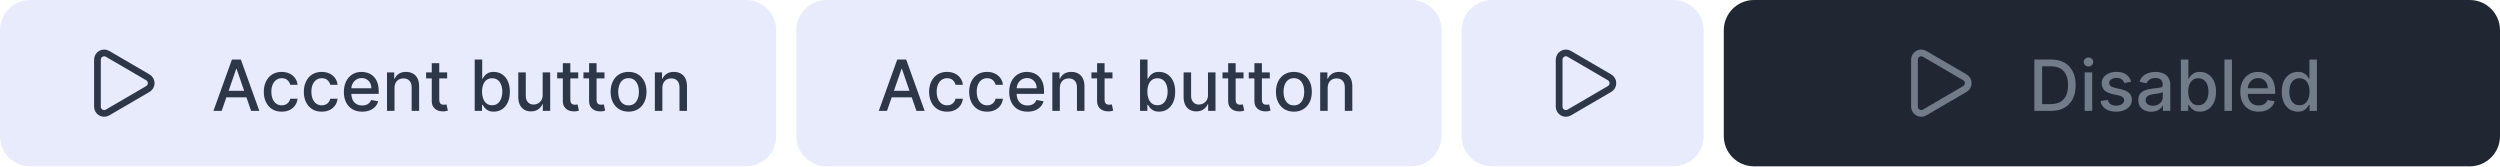
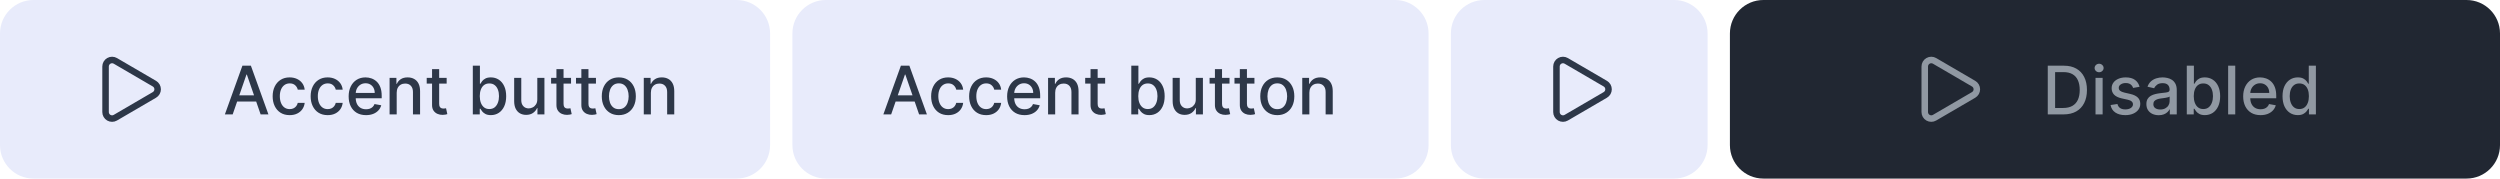
- <svg xmlns="http://www.w3.org/2000/svg" width="496" height="33" viewBox="0 0 496 33" fill="none">
-   <rect width="154" height="33" rx="6" fill="#E8EBFB" />
-   <path d="M19.333 11.833C19.333 11.599 19.395 11.368 19.512 11.165C19.63 10.962 19.799 10.794 20.002 10.677C20.206 10.56 20.436 10.499 20.671 10.499C20.906 10.5 21.136 10.563 21.339 10.681L29.337 15.347C29.538 15.464 29.706 15.632 29.823 15.834C29.939 16.036 30 16.265 30.001 16.499C30.001 16.732 29.94 16.961 29.824 17.164C29.707 17.366 29.54 17.534 29.339 17.652L21.339 22.319C21.136 22.437 20.906 22.5 20.671 22.5C20.436 22.501 20.206 22.44 20.002 22.323C19.799 22.206 19.63 22.038 19.512 21.835C19.395 21.632 19.333 21.401 19.333 21.167V11.833Z" stroke="#2D3748" stroke-width="1.333" stroke-linecap="round" stroke-linejoin="round" />
-   <path d="M43.979 22H42.348L46.012 11.818H47.787L51.451 22H49.82L46.942 13.668H46.862L43.979 22ZM44.252 18.013H49.542V19.305H44.252V18.013ZM55.896 22.154C55.157 22.154 54.52 21.987 53.986 21.652C53.456 21.314 53.048 20.848 52.764 20.255C52.478 19.662 52.336 18.982 52.336 18.217C52.336 17.441 52.482 16.757 52.773 16.163C53.065 15.567 53.476 15.101 54.006 14.766C54.537 14.432 55.161 14.264 55.881 14.264C56.461 14.264 56.978 14.372 57.432 14.587C57.886 14.8 58.252 15.098 58.531 15.482C58.812 15.867 58.98 16.316 59.033 16.829H57.586C57.506 16.472 57.324 16.163 57.039 15.905C56.757 15.646 56.38 15.517 55.906 15.517C55.491 15.517 55.128 15.626 54.817 15.845C54.508 16.061 54.268 16.369 54.096 16.77C53.923 17.168 53.837 17.638 53.837 18.182C53.837 18.739 53.922 19.219 54.091 19.624C54.26 20.028 54.499 20.341 54.807 20.563C55.118 20.785 55.485 20.896 55.906 20.896C56.187 20.896 56.443 20.845 56.671 20.742C56.903 20.636 57.097 20.485 57.253 20.29C57.412 20.094 57.523 19.859 57.586 19.584H59.033C58.98 20.078 58.819 20.518 58.55 20.906C58.282 21.294 57.922 21.599 57.472 21.821C57.024 22.043 56.499 22.154 55.896 22.154ZM63.839 22.154C63.1 22.154 62.464 21.987 61.93 21.652C61.4 21.314 60.992 20.848 60.707 20.255C60.422 19.662 60.279 18.982 60.279 18.217C60.279 17.441 60.425 16.757 60.717 16.163C61.008 15.567 61.419 15.101 61.95 14.766C62.48 14.432 63.105 14.264 63.824 14.264C64.404 14.264 64.921 14.372 65.375 14.587C65.829 14.8 66.195 15.098 66.474 15.482C66.756 15.867 66.923 16.316 66.976 16.829H65.529C65.45 16.472 65.267 16.163 64.982 15.905C64.701 15.646 64.323 15.517 63.849 15.517C63.435 15.517 63.072 15.626 62.76 15.845C62.452 16.061 62.212 16.369 62.039 16.77C61.867 17.168 61.781 17.638 61.781 18.182C61.781 18.739 61.865 19.219 62.034 19.624C62.203 20.028 62.442 20.341 62.75 20.563C63.062 20.785 63.428 20.896 63.849 20.896C64.131 20.896 64.386 20.845 64.615 20.742C64.847 20.636 65.04 20.485 65.196 20.29C65.355 20.094 65.466 19.859 65.529 19.584H66.976C66.923 20.078 66.762 20.518 66.494 20.906C66.225 21.294 65.866 21.599 65.415 21.821C64.968 22.043 64.442 22.154 63.839 22.154ZM71.857 22.154C71.105 22.154 70.457 21.993 69.913 21.672C69.373 21.347 68.955 20.891 68.66 20.305C68.368 19.715 68.223 19.024 68.223 18.232C68.223 17.449 68.368 16.76 68.66 16.163C68.955 15.567 69.366 15.101 69.893 14.766C70.423 14.432 71.043 14.264 71.752 14.264C72.183 14.264 72.601 14.335 73.005 14.478C73.41 14.62 73.773 14.844 74.094 15.149C74.416 15.454 74.669 15.85 74.855 16.337C75.04 16.821 75.133 17.41 75.133 18.102V18.629H69.063V17.516H73.677C73.677 17.125 73.597 16.778 73.438 16.477C73.279 16.172 73.055 15.931 72.767 15.756C72.482 15.58 72.147 15.492 71.762 15.492C71.345 15.492 70.98 15.595 70.669 15.8C70.36 16.003 70.122 16.268 69.953 16.596C69.787 16.921 69.704 17.274 69.704 17.655V18.525C69.704 19.035 69.794 19.47 69.973 19.827C70.155 20.185 70.409 20.459 70.733 20.648C71.058 20.833 71.438 20.926 71.872 20.926C72.153 20.926 72.41 20.886 72.642 20.807C72.874 20.724 73.075 20.601 73.244 20.439C73.413 20.276 73.542 20.076 73.632 19.837L75.039 20.091C74.926 20.505 74.724 20.868 74.432 21.18C74.144 21.488 73.781 21.728 73.343 21.901C72.909 22.07 72.414 22.154 71.857 22.154ZM78.269 17.466V22H76.782V14.364H78.209V15.607H78.304C78.48 15.202 78.755 14.877 79.129 14.632C79.507 14.387 79.983 14.264 80.556 14.264C81.076 14.264 81.532 14.374 81.923 14.592C82.314 14.808 82.618 15.129 82.833 15.557C83.048 15.984 83.156 16.513 83.156 17.143V22H81.67V17.322C81.67 16.768 81.525 16.336 81.237 16.024C80.949 15.709 80.553 15.552 80.049 15.552C79.704 15.552 79.397 15.626 79.129 15.776C78.864 15.925 78.653 16.143 78.498 16.432C78.345 16.717 78.269 17.062 78.269 17.466ZM88.714 14.364V15.557H84.543V14.364H88.714ZM85.662 12.534H87.148V19.758C87.148 20.046 87.191 20.263 87.278 20.409C87.364 20.552 87.475 20.649 87.611 20.702C87.75 20.752 87.901 20.777 88.063 20.777C88.182 20.777 88.287 20.769 88.376 20.752C88.466 20.736 88.535 20.722 88.585 20.712L88.853 21.94C88.767 21.974 88.645 22.007 88.486 22.04C88.326 22.076 88.128 22.096 87.889 22.099C87.498 22.106 87.133 22.037 86.795 21.891C86.457 21.745 86.184 21.519 85.975 21.215C85.766 20.91 85.662 20.527 85.662 20.066V12.534ZM94.183 22V11.818H95.67V15.602H95.759C95.845 15.443 95.969 15.258 96.132 15.05C96.294 14.841 96.52 14.659 96.808 14.503C97.096 14.344 97.478 14.264 97.951 14.264C98.568 14.264 99.118 14.42 99.602 14.732C100.086 15.043 100.465 15.492 100.741 16.079C101.019 16.666 101.158 17.371 101.158 18.197C101.158 19.022 101.021 19.73 100.746 20.32C100.47 20.906 100.093 21.359 99.612 21.677C99.132 21.992 98.583 22.149 97.966 22.149C97.502 22.149 97.123 22.071 96.828 21.916C96.536 21.76 96.308 21.577 96.142 21.369C95.976 21.16 95.849 20.974 95.759 20.812H95.635V22H94.183ZM95.64 18.182C95.64 18.719 95.718 19.189 95.873 19.594C96.029 19.998 96.255 20.315 96.549 20.543C96.844 20.769 97.206 20.881 97.633 20.881C98.078 20.881 98.449 20.764 98.747 20.528C99.045 20.29 99.271 19.967 99.423 19.559C99.579 19.151 99.657 18.692 99.657 18.182C99.657 17.678 99.581 17.226 99.428 16.825C99.279 16.424 99.054 16.107 98.752 15.875C98.454 15.643 98.081 15.527 97.633 15.527C97.203 15.527 96.838 15.638 96.54 15.86C96.245 16.082 96.021 16.392 95.868 16.79C95.716 17.188 95.64 17.651 95.64 18.182ZM107.665 18.833V14.364H109.156V22H107.695V20.678H107.615C107.439 21.085 107.158 21.425 106.77 21.697C106.385 21.965 105.906 22.099 105.333 22.099C104.843 22.099 104.408 21.992 104.031 21.776C103.656 21.558 103.361 21.234 103.146 20.807C102.933 20.379 102.827 19.851 102.827 19.221V14.364H104.314V19.042C104.314 19.562 104.458 19.977 104.746 20.285C105.035 20.593 105.409 20.747 105.87 20.747C106.148 20.747 106.425 20.678 106.7 20.538C106.979 20.399 107.209 20.189 107.391 19.907C107.577 19.625 107.668 19.267 107.665 18.833ZM114.718 14.364V15.557H110.547V14.364H114.718ZM111.666 12.534H113.152V19.758C113.152 20.046 113.195 20.263 113.281 20.409C113.368 20.552 113.479 20.649 113.615 20.702C113.754 20.752 113.905 20.777 114.067 20.777C114.186 20.777 114.291 20.769 114.38 20.752C114.47 20.736 114.539 20.722 114.589 20.712L114.857 21.94C114.771 21.974 114.649 22.007 114.49 22.04C114.33 22.076 114.132 22.096 113.893 22.099C113.502 22.106 113.137 22.037 112.799 21.891C112.461 21.745 112.188 21.519 111.979 21.215C111.77 20.91 111.666 20.527 111.666 20.066V12.534ZM119.927 14.364V15.557H115.756V14.364H119.927ZM116.875 12.534H118.361V19.758C118.361 20.046 118.404 20.263 118.49 20.409C118.577 20.552 118.688 20.649 118.824 20.702C118.963 20.752 119.114 20.777 119.276 20.777C119.395 20.777 119.5 20.769 119.589 20.752C119.679 20.736 119.748 20.722 119.798 20.712L120.066 21.94C119.98 21.974 119.858 22.007 119.699 22.04C119.539 22.076 119.341 22.096 119.102 22.099C118.711 22.106 118.346 22.037 118.008 21.891C117.67 21.745 117.397 21.519 117.188 21.215C116.979 20.91 116.875 20.527 116.875 20.066V12.534ZM124.706 22.154C123.99 22.154 123.365 21.99 122.832 21.662C122.298 21.334 121.884 20.875 121.589 20.285C121.294 19.695 121.146 19.005 121.146 18.217C121.146 17.424 121.294 16.732 121.589 16.139C121.884 15.545 122.298 15.085 122.832 14.756C123.365 14.428 123.99 14.264 124.706 14.264C125.422 14.264 126.047 14.428 126.58 14.756C127.114 15.085 127.528 15.545 127.823 16.139C128.118 16.732 128.266 17.424 128.266 18.217C128.266 19.005 128.118 19.695 127.823 20.285C127.528 20.875 127.114 21.334 126.58 21.662C126.047 21.99 125.422 22.154 124.706 22.154ZM124.711 20.906C125.175 20.906 125.56 20.784 125.865 20.538C126.169 20.293 126.395 19.967 126.541 19.559C126.69 19.151 126.764 18.702 126.764 18.212C126.764 17.724 126.69 17.277 126.541 16.869C126.395 16.458 126.169 16.129 125.865 15.88C125.56 15.631 125.175 15.507 124.711 15.507C124.244 15.507 123.856 15.631 123.548 15.88C123.243 16.129 123.016 16.458 122.867 16.869C122.721 17.277 122.648 17.724 122.648 18.212C122.648 18.702 122.721 19.151 122.867 19.559C123.016 19.967 123.243 20.293 123.548 20.538C123.856 20.784 124.244 20.906 124.711 20.906ZM131.412 17.466V22H129.925V14.364H131.352V15.607H131.446C131.622 15.202 131.897 14.877 132.272 14.632C132.65 14.387 133.125 14.264 133.699 14.264C134.219 14.264 134.675 14.374 135.066 14.592C135.457 14.808 135.76 15.129 135.975 15.557C136.191 15.984 136.299 16.513 136.299 17.143V22H134.812V17.322C134.812 16.768 134.668 16.336 134.38 16.024C134.091 15.709 133.695 15.552 133.191 15.552C132.847 15.552 132.54 15.626 132.272 15.776C132.007 15.925 131.796 16.143 131.64 16.432C131.488 16.717 131.412 17.062 131.412 17.466Z" fill="#2D3748" />
-   <rect x="158" width="128" height="33" rx="6" fill="#E8EBFB" />
-   <path d="M175.979 22H174.348L178.012 11.818H179.787L183.451 22H181.82L178.942 13.668H178.862L175.979 22ZM176.252 18.013H181.542V19.305H176.252V18.013ZM187.896 22.154C187.156 22.154 186.52 21.987 185.987 21.652C185.456 21.314 185.049 20.848 184.763 20.255C184.478 19.662 184.336 18.982 184.336 18.217C184.336 17.441 184.482 16.757 184.773 16.163C185.065 15.567 185.476 15.101 186.006 14.766C186.537 14.432 187.161 14.264 187.881 14.264C188.461 14.264 188.978 14.372 189.432 14.587C189.886 14.8 190.252 15.098 190.531 15.482C190.812 15.867 190.98 16.316 191.033 16.829H189.586C189.506 16.472 189.324 16.163 189.039 15.905C188.757 15.646 188.379 15.517 187.906 15.517C187.491 15.517 187.128 15.626 186.817 15.845C186.509 16.061 186.268 16.369 186.096 16.77C185.924 17.168 185.837 17.638 185.837 18.182C185.837 18.739 185.922 19.219 186.091 19.624C186.26 20.028 186.499 20.341 186.807 20.563C187.118 20.785 187.485 20.896 187.906 20.896C188.187 20.896 188.442 20.845 188.671 20.742C188.903 20.636 189.097 20.485 189.253 20.29C189.412 20.094 189.523 19.859 189.586 19.584H191.033C190.98 20.078 190.819 20.518 190.55 20.906C190.282 21.294 189.922 21.599 189.472 21.821C189.024 22.043 188.499 22.154 187.896 22.154ZM195.839 22.154C195.1 22.154 194.463 21.987 193.93 21.652C193.4 21.314 192.992 20.848 192.707 20.255C192.422 19.662 192.279 18.982 192.279 18.217C192.279 17.441 192.425 16.757 192.717 16.163C193.008 15.567 193.419 15.101 193.95 14.766C194.48 14.432 195.105 14.264 195.824 14.264C196.404 14.264 196.921 14.372 197.375 14.587C197.829 14.8 198.195 15.098 198.474 15.482C198.756 15.867 198.923 16.316 198.976 16.829H197.529C197.45 16.472 197.267 16.163 196.982 15.905C196.701 15.646 196.323 15.517 195.849 15.517C195.435 15.517 195.072 15.626 194.76 15.845C194.452 16.061 194.212 16.369 194.039 16.77C193.867 17.168 193.781 17.638 193.781 18.182C193.781 18.739 193.865 19.219 194.034 19.624C194.203 20.028 194.442 20.341 194.75 20.563C195.062 20.785 195.428 20.896 195.849 20.896C196.131 20.896 196.386 20.845 196.615 20.742C196.847 20.636 197.04 20.485 197.196 20.29C197.355 20.094 197.466 19.859 197.529 19.584H198.976C198.923 20.078 198.762 20.518 198.494 20.906C198.225 21.294 197.866 21.599 197.415 21.821C196.968 22.043 196.442 22.154 195.839 22.154ZM203.857 22.154C203.105 22.154 202.457 21.993 201.913 21.672C201.373 21.347 200.955 20.891 200.66 20.305C200.368 19.715 200.223 19.024 200.223 18.232C200.223 17.449 200.368 16.76 200.66 16.163C200.955 15.567 201.366 15.101 201.893 14.766C202.423 14.432 203.043 14.264 203.752 14.264C204.183 14.264 204.601 14.335 205.005 14.478C205.41 14.62 205.773 14.844 206.094 15.149C206.416 15.454 206.669 15.85 206.855 16.337C207.04 16.821 207.133 17.41 207.133 18.102V18.629H201.063V17.516H205.676C205.676 17.125 205.597 16.778 205.438 16.477C205.279 16.172 205.055 15.931 204.767 15.756C204.482 15.58 204.147 15.492 203.762 15.492C203.345 15.492 202.98 15.595 202.669 15.8C202.36 16.003 202.122 16.268 201.953 16.596C201.787 16.921 201.704 17.274 201.704 17.655V18.525C201.704 19.035 201.794 19.47 201.973 19.827C202.155 20.185 202.408 20.459 202.733 20.648C203.058 20.833 203.438 20.926 203.872 20.926C204.154 20.926 204.41 20.886 204.642 20.807C204.874 20.724 205.075 20.601 205.244 20.439C205.413 20.276 205.542 20.076 205.632 19.837L207.039 20.091C206.926 20.505 206.724 20.868 206.432 21.18C206.144 21.488 205.781 21.728 205.343 21.901C204.909 22.07 204.414 22.154 203.857 22.154ZM210.269 17.466V22H208.782V14.364H210.209V15.607H210.304C210.479 15.202 210.755 14.877 211.129 14.632C211.507 14.387 211.983 14.264 212.556 14.264C213.076 14.264 213.532 14.374 213.923 14.592C214.314 14.808 214.617 15.129 214.833 15.557C215.048 15.984 215.156 16.513 215.156 17.143V22H213.67V17.322C213.67 16.768 213.525 16.336 213.237 16.024C212.949 15.709 212.553 15.552 212.049 15.552C211.704 15.552 211.398 15.626 211.129 15.776C210.864 15.925 210.653 16.143 210.498 16.432C210.345 16.717 210.269 17.062 210.269 17.466ZM220.714 14.364V15.557H216.543V14.364H220.714ZM217.662 12.534H219.148V19.758C219.148 20.046 219.191 20.263 219.278 20.409C219.364 20.552 219.475 20.649 219.611 20.702C219.75 20.752 219.901 20.777 220.063 20.777C220.182 20.777 220.287 20.769 220.376 20.752C220.466 20.736 220.535 20.722 220.585 20.712L220.854 21.94C220.767 21.974 220.645 22.007 220.486 22.04C220.327 22.076 220.128 22.096 219.889 22.099C219.498 22.106 219.133 22.037 218.795 21.891C218.457 21.745 218.184 21.519 217.975 21.215C217.766 20.91 217.662 20.527 217.662 20.066V12.534ZM226.183 22V11.818H227.67V15.602H227.759C227.845 15.443 227.97 15.258 228.132 15.05C228.294 14.841 228.52 14.659 228.808 14.503C229.096 14.344 229.478 14.264 229.952 14.264C230.568 14.264 231.118 14.42 231.602 14.732C232.086 15.043 232.465 15.492 232.741 16.079C233.019 16.666 233.158 17.371 233.158 18.197C233.158 19.022 233.021 19.73 232.746 20.32C232.47 20.906 232.093 21.359 231.612 21.677C231.131 21.992 230.583 22.149 229.966 22.149C229.502 22.149 229.123 22.071 228.828 21.916C228.536 21.76 228.308 21.577 228.142 21.369C227.976 21.16 227.849 20.974 227.759 20.812H227.635V22H226.183ZM227.64 18.182C227.64 18.719 227.718 19.189 227.873 19.594C228.029 19.998 228.255 20.315 228.55 20.543C228.845 20.769 229.206 20.881 229.633 20.881C230.077 20.881 230.449 20.764 230.747 20.528C231.045 20.29 231.271 19.967 231.423 19.559C231.579 19.151 231.657 18.692 231.657 18.182C231.657 17.678 231.581 17.226 231.428 16.825C231.279 16.424 231.054 16.107 230.752 15.875C230.454 15.643 230.081 15.527 229.633 15.527C229.202 15.527 228.838 15.638 228.54 15.86C228.245 16.082 228.021 16.392 227.868 16.79C227.716 17.188 227.64 17.651 227.64 18.182ZM239.665 18.833V14.364H241.156V22H239.695V20.678H239.615C239.439 21.085 239.158 21.425 238.77 21.697C238.385 21.965 237.906 22.099 237.333 22.099C236.843 22.099 236.408 21.992 236.031 21.776C235.656 21.558 235.361 21.234 235.146 20.807C234.933 20.379 234.827 19.851 234.827 19.221V14.364H236.314V19.042C236.314 19.562 236.458 19.977 236.746 20.285C237.035 20.593 237.409 20.747 237.87 20.747C238.148 20.747 238.425 20.678 238.7 20.538C238.979 20.399 239.209 20.189 239.391 19.907C239.577 19.625 239.668 19.267 239.665 18.833ZM246.718 14.364V15.557H242.547V14.364H246.718ZM243.666 12.534H245.152V19.758C245.152 20.046 245.195 20.263 245.281 20.409C245.368 20.552 245.479 20.649 245.615 20.702C245.754 20.752 245.905 20.777 246.067 20.777C246.186 20.777 246.291 20.769 246.38 20.752C246.47 20.736 246.539 20.722 246.589 20.712L246.857 21.94C246.771 21.974 246.649 22.007 246.49 22.04C246.33 22.076 246.132 22.096 245.893 22.099C245.502 22.106 245.137 22.037 244.799 21.891C244.461 21.745 244.188 21.519 243.979 21.215C243.77 20.91 243.666 20.527 243.666 20.066V12.534ZM251.927 14.364V15.557H247.756V14.364H251.927ZM248.875 12.534H250.361V19.758C250.361 20.046 250.404 20.263 250.49 20.409C250.577 20.552 250.688 20.649 250.824 20.702C250.963 20.752 251.114 20.777 251.276 20.777C251.395 20.777 251.5 20.769 251.589 20.752C251.679 20.736 251.748 20.722 251.798 20.712L252.066 21.94C251.98 21.974 251.858 22.007 251.699 22.04C251.539 22.076 251.341 22.096 251.102 22.099C250.711 22.106 250.346 22.037 250.008 21.891C249.67 21.745 249.397 21.519 249.188 21.215C248.979 20.91 248.875 20.527 248.875 20.066V12.534ZM256.706 22.154C255.99 22.154 255.365 21.99 254.832 21.662C254.298 21.334 253.884 20.875 253.589 20.285C253.294 19.695 253.146 19.005 253.146 18.217C253.146 17.424 253.294 16.732 253.589 16.139C253.884 15.545 254.298 15.085 254.832 14.756C255.365 14.428 255.99 14.264 256.706 14.264C257.422 14.264 258.047 14.428 258.58 14.756C259.114 15.085 259.528 15.545 259.823 16.139C260.118 16.732 260.266 17.424 260.266 18.217C260.266 19.005 260.118 19.695 259.823 20.285C259.528 20.875 259.114 21.334 258.58 21.662C258.047 21.99 257.422 22.154 256.706 22.154ZM256.711 20.906C257.175 20.906 257.56 20.784 257.865 20.538C258.169 20.293 258.395 19.967 258.541 19.559C258.69 19.151 258.764 18.702 258.764 18.212C258.764 17.724 258.69 17.277 258.541 16.869C258.395 16.458 258.169 16.129 257.865 15.88C257.56 15.631 257.175 15.507 256.711 15.507C256.244 15.507 255.856 15.631 255.548 15.88C255.243 16.129 255.016 16.458 254.867 16.869C254.721 17.277 254.648 17.724 254.648 18.212C254.648 18.702 254.721 19.151 254.867 19.559C255.016 19.967 255.243 20.293 255.548 20.538C255.856 20.784 256.244 20.906 256.711 20.906ZM263.412 17.466V22H261.925V14.364H263.352V15.607H263.446C263.622 15.202 263.897 14.877 264.272 14.632C264.65 14.387 265.125 14.264 265.699 14.264C266.219 14.264 266.675 14.374 267.066 14.592C267.457 14.808 267.76 15.129 267.975 15.557C268.191 15.984 268.299 16.513 268.299 17.143V22H266.812V17.322C266.812 16.768 266.668 16.336 266.38 16.024C266.091 15.709 265.695 15.552 265.191 15.552C264.847 15.552 264.54 15.626 264.272 15.776C264.007 15.925 263.796 16.143 263.64 16.432C263.488 16.717 263.412 17.062 263.412 17.466Z" fill="#2D3748" />
-   <rect x="290" width="48" height="33" rx="6" fill="#E8EBFB" />
-   <path d="M309.333 11.833C309.333 11.599 309.395 11.368 309.513 11.165C309.63 10.962 309.799 10.794 310.003 10.677C310.206 10.56 310.437 10.499 310.671 10.499C310.906 10.5 311.136 10.563 311.339 10.681L319.337 15.347C319.539 15.464 319.706 15.632 319.823 15.834C319.939 16.036 320.001 16.265 320.001 16.499C320.001 16.732 319.94 16.961 319.824 17.164C319.708 17.366 319.54 17.534 319.339 17.652L311.339 22.319C311.136 22.437 310.906 22.5 310.671 22.5C310.437 22.501 310.206 22.44 310.003 22.323C309.799 22.206 309.63 22.038 309.513 21.835C309.395 21.632 309.333 21.401 309.333 21.167V11.833Z" stroke="#2D3748" stroke-width="1.333" stroke-linecap="round" stroke-linejoin="round" />
-   <rect x="342" width="154" height="33" rx="6" fill="#212732" />
-   <path d="M379.833 11.833C379.833 11.599 379.895 11.368 380.013 11.165C380.13 10.962 380.299 10.794 380.503 10.677C380.706 10.56 380.937 10.499 381.171 10.499C381.406 10.5 381.636 10.563 381.839 10.681L389.837 15.347C390.039 15.464 390.206 15.632 390.323 15.834C390.439 16.036 390.501 16.265 390.501 16.499C390.501 16.732 390.44 16.961 390.324 17.164C390.208 17.366 390.04 17.534 389.839 17.652L381.839 22.319C381.636 22.437 381.406 22.5 381.171 22.5C380.937 22.501 380.706 22.44 380.503 22.323C380.299 22.206 380.13 22.038 380.013 21.835C379.895 21.632 379.833 21.401 379.833 21.167V11.833Z" stroke="#727C88" stroke-width="1.333" stroke-linecap="round" stroke-linejoin="round" />
-   <path d="M406.915 22H403.619V11.818H407.019C408.017 11.818 408.874 12.022 409.589 12.43C410.305 12.834 410.854 13.416 411.235 14.175C411.62 14.93 411.812 15.837 411.812 16.894C411.812 17.955 411.618 18.866 411.23 19.629C410.846 20.391 410.289 20.977 409.56 21.389C408.83 21.796 407.949 22 406.915 22ZM405.155 20.658H406.83C407.606 20.658 408.25 20.512 408.764 20.22C409.278 19.925 409.662 19.499 409.918 18.942C410.173 18.382 410.3 17.7 410.3 16.894C410.3 16.095 410.173 15.418 409.918 14.861C409.666 14.304 409.29 13.881 408.789 13.593C408.289 13.305 407.667 13.161 406.925 13.161H405.155V20.658ZM413.603 22V14.364H415.089V22H413.603ZM414.354 13.185C414.095 13.185 413.873 13.099 413.687 12.927C413.505 12.751 413.414 12.542 413.414 12.3C413.414 12.055 413.505 11.846 413.687 11.674C413.873 11.498 414.095 11.411 414.354 11.411C414.612 11.411 414.832 11.498 415.015 11.674C415.2 11.846 415.293 12.055 415.293 12.3C415.293 12.542 415.2 12.751 415.015 12.927C414.832 13.099 414.612 13.185 414.354 13.185ZM422.811 16.228L421.464 16.467C421.408 16.294 421.318 16.13 421.196 15.974C421.076 15.819 420.914 15.691 420.708 15.592C420.503 15.492 420.246 15.443 419.938 15.443C419.517 15.443 419.166 15.537 418.884 15.726C418.602 15.912 418.461 16.152 418.461 16.447C418.461 16.702 418.556 16.907 418.745 17.063C418.934 17.219 419.239 17.347 419.659 17.446L420.873 17.724C421.575 17.887 422.099 18.137 422.444 18.475C422.788 18.813 422.961 19.252 422.961 19.793C422.961 20.25 422.828 20.658 422.563 21.016C422.301 21.37 421.935 21.649 421.464 21.851C420.997 22.053 420.455 22.154 419.838 22.154C418.983 22.154 418.286 21.972 417.745 21.607C417.205 21.239 416.874 20.717 416.751 20.041L418.188 19.822C418.277 20.197 418.461 20.48 418.74 20.673C419.018 20.861 419.381 20.956 419.828 20.956C420.316 20.956 420.705 20.855 420.997 20.653C421.288 20.447 421.434 20.197 421.434 19.902C421.434 19.663 421.345 19.463 421.166 19.3C420.99 19.138 420.72 19.015 420.355 18.933L419.063 18.649C418.35 18.487 417.823 18.228 417.482 17.874C417.144 17.519 416.975 17.07 416.975 16.526C416.975 16.076 417.101 15.681 417.353 15.343C417.605 15.005 417.953 14.742 418.397 14.553C418.841 14.36 419.35 14.264 419.923 14.264C420.748 14.264 421.398 14.443 421.872 14.801C422.346 15.156 422.659 15.631 422.811 16.228ZM426.817 22.169C426.333 22.169 425.896 22.079 425.505 21.901C425.114 21.718 424.804 21.455 424.575 21.11C424.35 20.765 424.237 20.343 424.237 19.842C424.237 19.412 424.32 19.057 424.486 18.778C424.651 18.5 424.875 18.28 425.157 18.117C425.439 17.955 425.753 17.832 426.101 17.749C426.449 17.666 426.804 17.604 427.165 17.56C427.623 17.507 427.994 17.464 428.279 17.431C428.564 17.395 428.771 17.337 428.9 17.257C429.03 17.178 429.094 17.048 429.094 16.869V16.834C429.094 16.4 428.972 16.064 428.726 15.825C428.484 15.587 428.123 15.467 427.643 15.467C427.142 15.467 426.748 15.578 426.459 15.8C426.174 16.019 425.977 16.263 425.868 16.531L424.471 16.213C424.636 15.749 424.878 15.374 425.197 15.089C425.518 14.801 425.888 14.592 426.305 14.463C426.723 14.331 427.162 14.264 427.623 14.264C427.928 14.264 428.251 14.301 428.592 14.374C428.937 14.443 429.258 14.572 429.557 14.761C429.858 14.95 430.105 15.22 430.297 15.572C430.49 15.92 430.586 16.372 430.586 16.929V22H429.134V20.956H429.074C428.978 21.148 428.834 21.337 428.642 21.523C428.45 21.708 428.203 21.863 427.901 21.985C427.599 22.108 427.238 22.169 426.817 22.169ZM427.14 20.976C427.551 20.976 427.903 20.895 428.194 20.732C428.489 20.57 428.713 20.358 428.866 20.096C429.021 19.831 429.099 19.547 429.099 19.246V18.261C429.046 18.314 428.943 18.364 428.791 18.41C428.642 18.454 428.471 18.492 428.279 18.525C428.087 18.555 427.899 18.583 427.717 18.609C427.535 18.633 427.382 18.652 427.26 18.669C426.971 18.706 426.708 18.767 426.469 18.853C426.234 18.939 426.045 19.063 425.903 19.226C425.763 19.385 425.694 19.597 425.694 19.862C425.694 20.23 425.83 20.509 426.101 20.697C426.373 20.883 426.72 20.976 427.14 20.976ZM432.685 22V11.818H434.172V15.602H434.261C434.347 15.443 434.471 15.258 434.634 15.05C434.796 14.841 435.022 14.659 435.31 14.503C435.598 14.344 435.98 14.264 436.453 14.264C437.07 14.264 437.62 14.42 438.104 14.732C438.588 15.043 438.967 15.492 439.243 16.079C439.521 16.666 439.66 17.371 439.66 18.197C439.66 19.022 439.523 19.73 439.248 20.32C438.972 20.906 438.595 21.359 438.114 21.677C437.633 21.992 437.085 22.149 436.468 22.149C436.004 22.149 435.625 22.071 435.33 21.916C435.038 21.76 434.81 21.577 434.644 21.369C434.478 21.16 434.35 20.974 434.261 20.812H434.137V22H432.685ZM434.142 18.182C434.142 18.719 434.22 19.189 434.375 19.594C434.531 19.998 434.757 20.315 435.051 20.543C435.346 20.769 435.708 20.881 436.135 20.881C436.579 20.881 436.951 20.764 437.249 20.528C437.547 20.29 437.773 19.967 437.925 19.559C438.081 19.151 438.159 18.692 438.159 18.182C438.159 17.678 438.083 17.226 437.93 16.825C437.781 16.424 437.556 16.107 437.254 15.875C436.956 15.643 436.583 15.527 436.135 15.527C435.704 15.527 435.34 15.638 435.042 15.86C434.747 16.082 434.523 16.392 434.37 16.79C434.218 17.188 434.142 17.651 434.142 18.182ZM442.816 11.818V22H441.329V11.818H442.816ZM448.107 22.154C447.355 22.154 446.707 21.993 446.163 21.672C445.623 21.347 445.205 20.891 444.91 20.305C444.618 19.715 444.473 19.024 444.473 18.232C444.473 17.449 444.618 16.76 444.91 16.163C445.205 15.567 445.616 15.101 446.143 14.766C446.673 14.432 447.293 14.264 448.002 14.264C448.433 14.264 448.851 14.335 449.255 14.478C449.66 14.62 450.023 14.844 450.344 15.149C450.666 15.454 450.919 15.85 451.105 16.337C451.29 16.821 451.383 17.41 451.383 18.102V18.629H445.313V17.516H449.926C449.926 17.125 449.847 16.778 449.688 16.477C449.529 16.172 449.305 15.931 449.017 15.756C448.732 15.58 448.397 15.492 448.012 15.492C447.595 15.492 447.23 15.595 446.919 15.8C446.61 16.003 446.372 16.268 446.203 16.596C446.037 16.921 445.954 17.274 445.954 17.655V18.525C445.954 19.035 446.044 19.47 446.223 19.827C446.405 20.185 446.658 20.459 446.983 20.648C447.308 20.833 447.688 20.926 448.122 20.926C448.404 20.926 448.66 20.886 448.892 20.807C449.124 20.724 449.325 20.601 449.494 20.439C449.663 20.276 449.792 20.076 449.882 19.837L451.289 20.091C451.176 20.505 450.974 20.868 450.682 21.18C450.394 21.488 450.031 21.728 449.593 21.901C449.159 22.07 448.664 22.154 448.107 22.154ZM455.891 22.149C455.275 22.149 454.724 21.992 454.241 21.677C453.76 21.359 453.382 20.906 453.107 20.32C452.835 19.73 452.699 19.022 452.699 18.197C452.699 17.371 452.837 16.666 453.112 16.079C453.39 15.492 453.772 15.043 454.256 14.732C454.739 14.42 455.288 14.264 455.901 14.264C456.375 14.264 456.756 14.344 457.045 14.503C457.336 14.659 457.562 14.841 457.721 15.05C457.883 15.258 458.009 15.443 458.099 15.602H458.188V11.818H459.675V22H458.223V20.812H458.099C458.009 20.974 457.88 21.16 457.711 21.369C457.545 21.577 457.316 21.76 457.025 21.916C456.733 22.071 456.355 22.149 455.891 22.149ZM456.219 20.881C456.647 20.881 457.008 20.769 457.303 20.543C457.601 20.315 457.827 19.998 457.979 19.594C458.135 19.189 458.213 18.719 458.213 18.182C458.213 17.651 458.137 17.188 457.984 16.79C457.832 16.392 457.608 16.082 457.313 15.86C457.018 15.638 456.653 15.527 456.219 15.527C455.772 15.527 455.399 15.643 455.101 15.875C454.802 16.107 454.577 16.424 454.425 16.825C454.275 17.226 454.201 17.678 454.201 18.182C454.201 18.692 454.277 19.151 454.43 19.559C454.582 19.967 454.807 20.29 455.106 20.528C455.407 20.764 455.778 20.881 456.219 20.881Z" fill="#727C88" />
+ <svg xmlns="http://www.w3.org/2000/svg" width="448" height="32" viewBox="0 0 448 32" fill="none">
+   <rect width="138" height="32" rx="6" fill="#E8EBFB" />
+   <path d="M18.917 11.916C18.917 11.711 18.971 11.51 19.074 11.332C19.176 11.154 19.324 11.007 19.502 10.905C19.68 10.802 19.882 10.749 20.087 10.749C20.293 10.75 20.494 10.805 20.671 10.909L27.67 14.991C27.846 15.093 27.993 15.24 28.095 15.417C28.197 15.594 28.251 15.795 28.251 15.999C28.251 16.203 28.198 16.404 28.096 16.581C27.994 16.758 27.848 16.905 27.671 17.008L20.671 21.091C20.494 21.195 20.293 21.25 20.087 21.25C19.882 21.251 19.68 21.197 19.502 21.095C19.324 20.993 19.176 20.846 19.074 20.668C18.971 20.49 18.917 20.288 18.917 20.083V11.916Z" stroke="#2D3748" stroke-width="1.167" stroke-linecap="round" stroke-linejoin="round" />
+   <path d="M41.696 20.5H40.298L43.439 11.773H44.96L48.101 20.5H46.703L44.236 13.358H44.168L41.696 20.5ZM41.93 17.082H46.465V18.19H41.93V17.082ZM51.91 20.632C51.277 20.632 50.731 20.489 50.274 20.202C49.82 19.912 49.47 19.513 49.226 19.004C48.981 18.496 48.859 17.913 48.859 17.257C48.859 16.592 48.984 16.006 49.234 15.497C49.484 14.986 49.837 14.587 50.291 14.3C50.746 14.013 51.281 13.869 51.898 13.869C52.395 13.869 52.838 13.962 53.227 14.146C53.617 14.328 53.93 14.584 54.169 14.913C54.41 15.243 54.554 15.628 54.599 16.068H53.359C53.291 15.761 53.135 15.497 52.891 15.276C52.649 15.054 52.325 14.943 51.919 14.943C51.564 14.943 51.253 15.037 50.986 15.224C50.722 15.409 50.516 15.673 50.368 16.017C50.22 16.358 50.146 16.761 50.146 17.227C50.146 17.704 50.219 18.116 50.364 18.463C50.508 18.81 50.713 19.078 50.977 19.268C51.244 19.459 51.558 19.554 51.919 19.554C52.16 19.554 52.379 19.51 52.575 19.422C52.774 19.331 52.94 19.202 53.074 19.034C53.21 18.866 53.305 18.665 53.359 18.429H54.599C54.554 18.852 54.416 19.23 54.186 19.562C53.956 19.895 53.648 20.156 53.261 20.347C52.878 20.537 52.428 20.632 51.91 20.632ZM58.719 20.632C58.086 20.632 57.54 20.489 57.083 20.202C56.628 19.912 56.279 19.513 56.034 19.004C55.79 18.496 55.668 17.913 55.668 17.257C55.668 16.592 55.793 16.006 56.043 15.497C56.293 14.986 56.645 14.587 57.1 14.3C57.554 14.013 58.09 13.869 58.706 13.869C59.203 13.869 59.647 13.962 60.036 14.146C60.425 14.328 60.739 14.584 60.978 14.913C61.219 15.243 61.363 15.628 61.408 16.068H60.168C60.1 15.761 59.944 15.497 59.699 15.276C59.458 15.054 59.134 14.943 58.728 14.943C58.373 14.943 58.061 15.037 57.794 15.224C57.53 15.409 57.324 15.673 57.176 16.017C57.029 16.358 56.955 16.761 56.955 17.227C56.955 17.704 57.027 18.116 57.172 18.463C57.317 18.81 57.522 19.078 57.786 19.268C58.053 19.459 58.367 19.554 58.728 19.554C58.969 19.554 59.188 19.51 59.384 19.422C59.583 19.331 59.749 19.202 59.883 19.034C60.019 18.866 60.114 18.665 60.168 18.429H61.408C61.363 18.852 61.225 19.23 60.995 19.562C60.765 19.895 60.456 20.156 60.07 20.347C59.686 20.537 59.236 20.632 58.719 20.632ZM65.592 20.632C64.947 20.632 64.391 20.494 63.925 20.219C63.462 19.94 63.104 19.55 62.852 19.047C62.602 18.541 62.477 17.949 62.477 17.27C62.477 16.599 62.602 16.009 62.852 15.497C63.104 14.986 63.457 14.587 63.908 14.3C64.363 14.013 64.894 13.869 65.502 13.869C65.871 13.869 66.229 13.93 66.576 14.053C66.923 14.175 67.234 14.367 67.509 14.628C67.785 14.889 68.002 15.229 68.161 15.646C68.32 16.061 68.4 16.565 68.4 17.159V17.611H63.197V16.656H67.151C67.151 16.321 67.083 16.024 66.947 15.766C66.81 15.504 66.619 15.298 66.371 15.148C66.127 14.997 65.84 14.922 65.511 14.922C65.153 14.922 64.84 15.01 64.573 15.186C64.309 15.359 64.104 15.587 63.959 15.868C63.818 16.146 63.746 16.449 63.746 16.776V17.521C63.746 17.959 63.823 18.331 63.977 18.638C64.133 18.945 64.35 19.179 64.629 19.341C64.907 19.5 65.232 19.579 65.604 19.579C65.846 19.579 66.066 19.546 66.265 19.477C66.464 19.406 66.636 19.301 66.781 19.162C66.925 19.023 67.036 18.851 67.113 18.646L68.319 18.864C68.222 19.219 68.049 19.53 67.799 19.797C67.552 20.061 67.241 20.267 66.866 20.415C66.494 20.56 66.069 20.632 65.592 20.632ZM71.088 16.614V20.5H69.814V13.954H71.037V15.02H71.118C71.268 14.673 71.504 14.395 71.825 14.185C72.149 13.974 72.556 13.869 73.048 13.869C73.494 13.869 73.885 13.963 74.22 14.151C74.555 14.335 74.815 14.611 75 14.977C75.184 15.344 75.277 15.797 75.277 16.337V20.5H74.002V16.49C74.002 16.016 73.879 15.645 73.632 15.378C73.385 15.108 73.045 14.973 72.613 14.973C72.318 14.973 72.055 15.037 71.825 15.165C71.598 15.293 71.417 15.48 71.284 15.727C71.153 15.972 71.088 16.267 71.088 16.614ZM80.041 13.954V14.977H76.466V13.954H80.041ZM77.424 12.386H78.698V18.578C78.698 18.825 78.735 19.011 78.809 19.136C78.883 19.259 78.978 19.342 79.095 19.388C79.214 19.43 79.343 19.452 79.483 19.452C79.585 19.452 79.674 19.445 79.751 19.43C79.828 19.416 79.887 19.405 79.93 19.396L80.16 20.449C80.086 20.477 79.981 20.506 79.845 20.534C79.709 20.565 79.538 20.582 79.334 20.585C78.998 20.591 78.686 20.531 78.396 20.406C78.106 20.281 77.872 20.088 77.693 19.827C77.514 19.565 77.424 19.237 77.424 18.842V12.386ZM84.728 20.5V11.773H86.002V15.016H86.079C86.153 14.879 86.26 14.722 86.399 14.543C86.538 14.364 86.731 14.207 86.978 14.074C87.225 13.938 87.552 13.869 87.959 13.869C88.487 13.869 88.959 14.003 89.373 14.27C89.788 14.537 90.113 14.922 90.349 15.425C90.588 15.928 90.707 16.533 90.707 17.24C90.707 17.947 90.589 18.554 90.353 19.06C90.118 19.562 89.794 19.95 89.382 20.223C88.97 20.493 88.5 20.628 87.971 20.628C87.573 20.628 87.248 20.561 86.995 20.428C86.745 20.294 86.549 20.138 86.407 19.959C86.265 19.78 86.156 19.621 86.079 19.482H85.973V20.5H84.728ZM85.977 17.227C85.977 17.688 86.044 18.091 86.177 18.438C86.311 18.784 86.504 19.055 86.757 19.251C87.01 19.445 87.319 19.541 87.686 19.541C88.066 19.541 88.385 19.44 88.64 19.239C88.896 19.034 89.089 18.757 89.22 18.408C89.353 18.058 89.42 17.665 89.42 17.227C89.42 16.796 89.355 16.408 89.224 16.064C89.096 15.72 88.903 15.449 88.644 15.25C88.389 15.051 88.069 14.952 87.686 14.952C87.316 14.952 87.004 15.047 86.748 15.237C86.495 15.428 86.304 15.693 86.173 16.034C86.042 16.375 85.977 16.773 85.977 17.227ZM96.284 17.785V13.954H97.562V20.5H96.31V19.366H96.242C96.091 19.716 95.849 20.007 95.517 20.24C95.188 20.47 94.777 20.585 94.285 20.585C93.865 20.585 93.493 20.493 93.169 20.308C92.848 20.121 92.595 19.844 92.41 19.477C92.229 19.111 92.138 18.658 92.138 18.118V13.954H93.412V17.965C93.412 18.41 93.535 18.766 93.783 19.03C94.03 19.294 94.351 19.426 94.746 19.426C94.984 19.426 95.222 19.366 95.457 19.247C95.696 19.128 95.894 18.947 96.05 18.706C96.209 18.465 96.287 18.158 96.284 17.785ZM102.33 13.954V14.977H98.755V13.954H102.33ZM99.713 12.386H100.988V18.578C100.988 18.825 101.025 19.011 101.098 19.136C101.172 19.259 101.267 19.342 101.384 19.388C101.503 19.43 101.632 19.452 101.772 19.452C101.874 19.452 101.963 19.445 102.04 19.43C102.117 19.416 102.176 19.405 102.219 19.396L102.449 20.449C102.375 20.477 102.27 20.506 102.134 20.534C101.998 20.565 101.827 20.582 101.623 20.585C101.287 20.591 100.975 20.531 100.685 20.406C100.395 20.281 100.161 20.088 99.982 19.827C99.803 19.565 99.713 19.237 99.713 18.842V12.386ZM106.795 13.954V14.977H103.219V13.954H106.795ZM104.178 12.386H105.452V18.578C105.452 18.825 105.489 19.011 105.563 19.136C105.637 19.259 105.732 19.342 105.849 19.388C105.968 19.43 106.097 19.452 106.237 19.452C106.339 19.452 106.428 19.445 106.505 19.43C106.582 19.416 106.641 19.405 106.684 19.396L106.914 20.449C106.84 20.477 106.735 20.506 106.599 20.534C106.462 20.565 106.292 20.582 106.087 20.585C105.752 20.591 105.44 20.531 105.15 20.406C104.86 20.281 104.626 20.088 104.447 19.827C104.268 19.565 104.178 19.237 104.178 18.842V12.386ZM110.891 20.632C110.277 20.632 109.742 20.491 109.284 20.21C108.827 19.929 108.472 19.535 108.219 19.03C107.966 18.524 107.84 17.933 107.84 17.257C107.84 16.578 107.966 15.984 108.219 15.476C108.472 14.967 108.827 14.572 109.284 14.291C109.742 14.01 110.277 13.869 110.891 13.869C111.505 13.869 112.04 14.01 112.498 14.291C112.955 14.572 113.31 14.967 113.563 15.476C113.816 15.984 113.942 16.578 113.942 17.257C113.942 17.933 113.816 18.524 113.563 19.03C113.31 19.535 112.955 19.929 112.498 20.21C112.04 20.491 111.505 20.632 110.891 20.632ZM110.895 19.562C111.293 19.562 111.623 19.457 111.884 19.247C112.145 19.037 112.338 18.757 112.463 18.408C112.591 18.058 112.655 17.673 112.655 17.253C112.655 16.835 112.591 16.452 112.463 16.102C112.338 15.75 112.145 15.467 111.884 15.254C111.623 15.041 111.293 14.935 110.895 14.935C110.495 14.935 110.162 15.041 109.898 15.254C109.637 15.467 109.442 15.75 109.314 16.102C109.189 16.452 109.127 16.835 109.127 17.253C109.127 17.673 109.189 18.058 109.314 18.408C109.442 18.757 109.637 19.037 109.898 19.247C110.162 19.457 110.495 19.562 110.895 19.562ZM116.638 16.614V20.5H115.364V13.954H116.587V15.02H116.668C116.819 14.673 117.055 14.395 117.376 14.185C117.7 13.974 118.107 13.869 118.599 13.869C119.045 13.869 119.435 13.963 119.771 14.151C120.106 14.335 120.366 14.611 120.55 14.977C120.735 15.344 120.827 15.797 120.827 16.337V20.5H119.553V16.49C119.553 16.016 119.43 15.645 119.183 15.378C118.935 15.108 118.596 14.973 118.164 14.973C117.869 14.973 117.606 15.037 117.376 15.165C117.148 15.293 116.968 15.48 116.835 15.727C116.704 15.972 116.638 16.267 116.638 16.614Z" fill="#2D3748" />
+   <rect x="142" width="114" height="32" rx="6" fill="#E8EBFB" />
+   <path d="M159.696 20.5H158.298L161.439 11.773H162.96L166.101 20.5H164.703L162.236 13.358H162.168L159.696 20.5ZM159.93 17.082H164.464V18.19H159.93V17.082ZM169.911 20.632C169.277 20.632 168.732 20.489 168.274 20.202C167.82 19.912 167.47 19.513 167.226 19.004C166.982 18.496 166.859 17.913 166.859 17.257C166.859 16.592 166.984 16.006 167.234 15.497C167.484 14.986 167.837 14.587 168.291 14.3C168.746 14.013 169.281 13.869 169.898 13.869C170.395 13.869 170.838 13.962 171.227 14.146C171.616 14.328 171.93 14.584 172.169 14.913C172.411 15.243 172.554 15.628 172.599 16.068H171.359C171.291 15.761 171.135 15.497 170.891 15.276C170.649 15.054 170.325 14.943 169.919 14.943C169.564 14.943 169.253 15.037 168.986 15.224C168.722 15.409 168.516 15.673 168.368 16.017C168.22 16.358 168.146 16.761 168.146 17.227C168.146 17.704 168.219 18.116 168.364 18.463C168.509 18.81 168.713 19.078 168.977 19.268C169.244 19.459 169.558 19.554 169.919 19.554C170.161 19.554 170.379 19.51 170.575 19.422C170.774 19.331 170.94 19.202 171.074 19.034C171.21 18.866 171.305 18.665 171.359 18.429H172.599C172.554 18.852 172.416 19.23 172.186 19.562C171.956 19.895 171.648 20.156 171.261 20.347C170.878 20.537 170.428 20.632 169.911 20.632ZM176.719 20.632C176.086 20.632 175.54 20.489 175.083 20.202C174.628 19.912 174.279 19.513 174.034 19.004C173.79 18.496 173.668 17.913 173.668 17.257C173.668 16.592 173.793 16.006 174.043 15.497C174.293 14.986 174.645 14.587 175.1 14.3C175.554 14.013 176.09 13.869 176.706 13.869C177.203 13.869 177.647 13.962 178.036 14.146C178.425 14.328 178.739 14.584 178.978 14.913C179.219 15.243 179.363 15.628 179.408 16.068H178.168C178.1 15.761 177.944 15.497 177.699 15.276C177.458 15.054 177.134 14.943 176.728 14.943C176.373 14.943 176.061 15.037 175.794 15.224C175.53 15.409 175.324 15.673 175.176 16.017C175.029 16.358 174.955 16.761 174.955 17.227C174.955 17.704 175.027 18.116 175.172 18.463C175.317 18.81 175.522 19.078 175.786 19.268C176.053 19.459 176.367 19.554 176.728 19.554C176.969 19.554 177.188 19.51 177.384 19.422C177.583 19.331 177.749 19.202 177.882 19.034C178.019 18.866 178.114 18.665 178.168 18.429H179.408C179.363 18.852 179.225 19.23 178.995 19.562C178.765 19.895 178.456 20.156 178.07 20.347C177.686 20.537 177.236 20.632 176.719 20.632ZM183.592 20.632C182.947 20.632 182.391 20.494 181.925 20.219C181.462 19.94 181.104 19.55 180.852 19.047C180.602 18.541 180.477 17.949 180.477 17.27C180.477 16.599 180.602 16.009 180.852 15.497C181.104 14.986 181.457 14.587 181.908 14.3C182.363 14.013 182.894 13.869 183.502 13.869C183.871 13.869 184.229 13.93 184.576 14.053C184.923 14.175 185.234 14.367 185.509 14.628C185.785 14.889 186.002 15.229 186.161 15.646C186.32 16.061 186.4 16.565 186.4 17.159V17.611H181.197V16.656H185.151C185.151 16.321 185.083 16.024 184.947 15.766C184.81 15.504 184.619 15.298 184.371 15.148C184.127 14.997 183.84 14.922 183.511 14.922C183.153 14.922 182.84 15.01 182.573 15.186C182.309 15.359 182.104 15.587 181.96 15.868C181.817 16.146 181.746 16.449 181.746 16.776V17.521C181.746 17.959 181.823 18.331 181.977 18.638C182.133 18.945 182.35 19.179 182.629 19.341C182.907 19.5 183.232 19.579 183.604 19.579C183.846 19.579 184.066 19.546 184.265 19.477C184.464 19.406 184.636 19.301 184.781 19.162C184.925 19.023 185.036 18.851 185.113 18.646L186.319 18.864C186.222 19.219 186.049 19.53 185.799 19.797C185.552 20.061 185.241 20.267 184.866 20.415C184.494 20.56 184.069 20.632 183.592 20.632ZM189.088 16.614V20.5H187.814V13.954H189.037V15.02H189.118C189.268 14.673 189.504 14.395 189.825 14.185C190.149 13.974 190.556 13.869 191.048 13.869C191.494 13.869 191.885 13.963 192.22 14.151C192.555 14.335 192.815 14.611 193 14.977C193.184 15.344 193.277 15.797 193.277 16.337V20.5H192.002V16.49C192.002 16.016 191.879 15.645 191.632 15.378C191.385 15.108 191.045 14.973 190.613 14.973C190.318 14.973 190.055 15.037 189.825 15.165C189.598 15.293 189.417 15.48 189.284 15.727C189.153 15.972 189.088 16.267 189.088 16.614ZM198.041 13.954V14.977H194.466V13.954H198.041ZM195.424 12.386H196.699V18.578C196.699 18.825 196.735 19.011 196.809 19.136C196.883 19.259 196.978 19.342 197.095 19.388C197.214 19.43 197.343 19.452 197.483 19.452C197.585 19.452 197.674 19.445 197.751 19.43C197.828 19.416 197.887 19.405 197.93 19.396L198.16 20.449C198.086 20.477 197.981 20.506 197.845 20.534C197.708 20.565 197.538 20.582 197.333 20.585C196.998 20.591 196.686 20.531 196.396 20.406C196.106 20.281 195.872 20.088 195.693 19.827C195.514 19.565 195.424 19.237 195.424 18.842V12.386ZM202.728 20.5V11.773H204.002V15.016H204.079C204.153 14.879 204.26 14.722 204.399 14.543C204.538 14.364 204.731 14.207 204.978 14.074C205.225 13.938 205.552 13.869 205.958 13.869C206.487 13.869 206.958 14.003 207.373 14.27C207.788 14.537 208.113 14.922 208.349 15.425C208.588 15.928 208.707 16.533 208.707 17.24C208.707 17.947 208.589 18.554 208.353 19.06C208.118 19.562 207.794 19.95 207.382 20.223C206.97 20.493 206.5 20.628 205.971 20.628C205.574 20.628 205.248 20.561 204.995 20.428C204.745 20.294 204.549 20.138 204.407 19.959C204.265 19.78 204.156 19.621 204.079 19.482H203.973V20.5H202.728ZM203.977 17.227C203.977 17.688 204.044 18.091 204.177 18.438C204.311 18.784 204.504 19.055 204.757 19.251C205.01 19.445 205.319 19.541 205.686 19.541C206.066 19.541 206.385 19.44 206.64 19.239C206.896 19.034 207.089 18.757 207.22 18.408C207.353 18.058 207.42 17.665 207.42 17.227C207.42 16.796 207.355 16.408 207.224 16.064C207.096 15.72 206.903 15.449 206.645 15.25C206.389 15.051 206.069 14.952 205.686 14.952C205.316 14.952 205.004 15.047 204.748 15.237C204.495 15.428 204.304 15.693 204.173 16.034C204.042 16.375 203.977 16.773 203.977 17.227ZM214.284 17.785V13.954H215.562V20.5H214.31V19.366H214.241C214.091 19.716 213.849 20.007 213.517 20.24C213.188 20.47 212.777 20.585 212.286 20.585C211.865 20.585 211.493 20.493 211.169 20.308C210.848 20.121 210.595 19.844 210.411 19.477C210.229 19.111 210.138 18.658 210.138 18.118V13.954H211.412V17.965C211.412 18.41 211.536 18.766 211.783 19.03C212.03 19.294 212.351 19.426 212.746 19.426C212.984 19.426 213.222 19.366 213.457 19.247C213.696 19.128 213.893 18.947 214.05 18.706C214.209 18.465 214.287 18.158 214.284 17.785ZM220.33 13.954V14.977H216.755V13.954H220.33ZM217.713 12.386H218.988V18.578C218.988 18.825 219.025 19.011 219.098 19.136C219.172 19.259 219.267 19.342 219.384 19.388C219.503 19.43 219.632 19.452 219.772 19.452C219.874 19.452 219.963 19.445 220.04 19.43C220.117 19.416 220.176 19.405 220.219 19.396L220.449 20.449C220.375 20.477 220.27 20.506 220.134 20.534C219.998 20.565 219.827 20.582 219.623 20.585C219.287 20.591 218.975 20.531 218.685 20.406C218.395 20.281 218.161 20.088 217.982 19.827C217.803 19.565 217.713 19.237 217.713 18.842V12.386ZM224.795 13.954V14.977H221.219V13.954H224.795ZM222.178 12.386H223.452V18.578C223.452 18.825 223.489 19.011 223.563 19.136C223.637 19.259 223.732 19.342 223.849 19.388C223.968 19.43 224.097 19.452 224.237 19.452C224.339 19.452 224.428 19.445 224.505 19.43C224.582 19.416 224.641 19.405 224.684 19.396L224.914 20.449C224.84 20.477 224.735 20.506 224.599 20.534C224.462 20.565 224.292 20.582 224.087 20.585C223.752 20.591 223.44 20.531 223.15 20.406C222.86 20.281 222.626 20.088 222.447 19.827C222.268 19.565 222.178 19.237 222.178 18.842V12.386ZM228.891 20.632C228.277 20.632 227.742 20.491 227.284 20.21C226.827 19.929 226.472 19.535 226.219 19.03C225.966 18.524 225.84 17.933 225.84 17.257C225.84 16.578 225.966 15.984 226.219 15.476C226.472 14.967 226.827 14.572 227.284 14.291C227.742 14.01 228.277 13.869 228.891 13.869C229.505 13.869 230.04 14.01 230.498 14.291C230.955 14.572 231.31 14.967 231.563 15.476C231.816 15.984 231.942 16.578 231.942 17.257C231.942 17.933 231.816 18.524 231.563 19.03C231.31 19.535 230.955 19.929 230.498 20.21C230.04 20.491 229.505 20.632 228.891 20.632ZM228.895 19.562C229.293 19.562 229.623 19.457 229.884 19.247C230.145 19.037 230.338 18.757 230.463 18.408C230.591 18.058 230.655 17.673 230.655 17.253C230.655 16.835 230.591 16.452 230.463 16.102C230.338 15.75 230.145 15.467 229.884 15.254C229.623 15.041 229.293 14.935 228.895 14.935C228.495 14.935 228.162 15.041 227.898 15.254C227.637 15.467 227.442 15.75 227.314 16.102C227.189 16.452 227.127 16.835 227.127 17.253C227.127 17.673 227.189 18.058 227.314 18.408C227.442 18.757 227.637 19.037 227.898 19.247C228.162 19.457 228.495 19.562 228.895 19.562ZM234.638 16.614V20.5H233.364V13.954H234.587V15.02H234.668C234.819 14.673 235.055 14.395 235.376 14.185C235.7 13.974 236.107 13.869 236.599 13.869C237.045 13.869 237.435 13.963 237.771 14.151C238.106 14.335 238.366 14.611 238.55 14.977C238.735 15.344 238.827 15.797 238.827 16.337V20.5H237.553V16.49C237.553 16.016 237.43 15.645 237.183 15.378C236.935 15.108 236.596 14.973 236.164 14.973C235.869 14.973 235.606 15.037 235.376 15.165C235.148 15.293 234.968 15.48 234.835 15.727C234.704 15.972 234.638 16.267 234.638 16.614Z" fill="#2D3748" />
+   <rect x="260" width="46" height="32" rx="6" fill="#E8EBFB" />
+   <path d="M278.917 11.916C278.917 11.711 278.971 11.51 279.074 11.332C279.176 11.154 279.324 11.007 279.502 10.905C279.68 10.802 279.882 10.749 280.087 10.749C280.293 10.75 280.494 10.805 280.671 10.909L287.67 14.991C287.846 15.093 287.993 15.24 288.095 15.417C288.197 15.594 288.251 15.795 288.251 15.999C288.251 16.203 288.198 16.404 288.096 16.581C287.994 16.758 287.848 16.905 287.671 17.008L280.671 21.091C280.494 21.195 280.293 21.25 280.087 21.25C279.882 21.251 279.68 21.197 279.502 21.095C279.324 20.993 279.176 20.846 279.074 20.668C278.971 20.49 278.917 20.288 278.917 20.083V11.916Z" stroke="#2D3748" stroke-width="1.167" stroke-linecap="round" stroke-linejoin="round" />
+   <rect x="310" width="138" height="32" rx="6" fill="#212732" />
+   <path d="M344.917 11.916C344.916 11.711 344.971 11.51 345.073 11.332C345.176 11.154 345.324 11.007 345.502 10.905C345.68 10.802 345.882 10.749 346.087 10.749C346.292 10.75 346.494 10.805 346.671 10.909L353.669 14.991C353.846 15.093 353.993 15.24 354.095 15.417C354.197 15.594 354.25 15.795 354.251 15.999C354.251 16.203 354.197 16.404 354.096 16.581C353.994 16.758 353.848 16.905 353.671 17.008L346.671 21.091C346.494 21.195 346.292 21.25 346.087 21.25C345.882 21.251 345.68 21.197 345.502 21.095C345.324 20.993 345.176 20.846 345.073 20.668C344.971 20.49 344.916 20.288 344.917 20.083V11.916Z" stroke="#9098A2" stroke-width="1.167" stroke-linecap="round" stroke-linejoin="round" />
+   <path d="M369.784 20.5H366.959V11.773H369.874C370.729 11.773 371.463 11.947 372.077 12.297C372.69 12.643 373.161 13.142 373.487 13.793C373.817 14.44 373.982 15.217 373.982 16.124C373.982 17.033 373.815 17.814 373.483 18.467C373.153 19.121 372.676 19.624 372.051 19.976C371.426 20.325 370.67 20.5 369.784 20.5ZM368.276 19.349H369.712C370.376 19.349 370.929 19.224 371.369 18.974C371.81 18.722 372.139 18.357 372.358 17.879C372.577 17.399 372.686 16.814 372.686 16.124C372.686 15.439 372.577 14.858 372.358 14.381C372.142 13.903 371.82 13.541 371.391 13.294C370.962 13.047 370.429 12.923 369.793 12.923H368.276V19.349ZM375.517 20.5V13.954H376.791V20.5H375.517ZM376.16 12.945C375.939 12.945 375.748 12.871 375.589 12.723C375.433 12.572 375.355 12.393 375.355 12.186C375.355 11.976 375.433 11.797 375.589 11.649C375.748 11.499 375.939 11.423 376.16 11.423C376.382 11.423 376.571 11.499 376.727 11.649C376.886 11.797 376.966 11.976 376.966 12.186C376.966 12.393 376.886 12.572 376.727 12.723C376.571 12.871 376.382 12.945 376.16 12.945ZM383.41 15.553L382.255 15.757C382.207 15.609 382.13 15.469 382.025 15.335C381.923 15.202 381.783 15.092 381.607 15.007C381.431 14.922 381.211 14.879 380.947 14.879C380.586 14.879 380.285 14.96 380.043 15.122C379.802 15.281 379.681 15.487 379.681 15.74C379.681 15.959 379.762 16.135 379.924 16.268C380.086 16.402 380.347 16.511 380.708 16.597L381.748 16.835C382.35 16.974 382.799 17.189 383.094 17.479C383.39 17.768 383.538 18.145 383.538 18.608C383.538 19 383.424 19.349 383.197 19.656C382.972 19.96 382.658 20.199 382.255 20.372C381.854 20.546 381.39 20.632 380.862 20.632C380.129 20.632 379.531 20.476 379.067 20.163C378.604 19.848 378.32 19.401 378.215 18.821L379.447 18.634C379.523 18.954 379.681 19.197 379.92 19.362C380.158 19.524 380.469 19.605 380.853 19.605C381.271 19.605 381.604 19.518 381.854 19.345C382.104 19.169 382.229 18.954 382.229 18.702C382.229 18.497 382.153 18.325 381.999 18.186C381.849 18.047 381.617 17.942 381.305 17.871L380.197 17.628C379.586 17.489 379.134 17.267 378.842 16.963C378.552 16.659 378.407 16.274 378.407 15.808C378.407 15.422 378.515 15.084 378.731 14.794C378.947 14.504 379.245 14.278 379.626 14.117C380.006 13.952 380.442 13.869 380.934 13.869C381.641 13.869 382.198 14.023 382.604 14.329C383.011 14.633 383.279 15.041 383.41 15.553ZM386.843 20.645C386.429 20.645 386.054 20.568 385.718 20.415C385.383 20.259 385.118 20.033 384.922 19.737C384.728 19.442 384.632 19.079 384.632 18.651C384.632 18.281 384.703 17.977 384.845 17.739C384.987 17.5 385.179 17.311 385.42 17.172C385.662 17.033 385.931 16.928 386.23 16.857C386.528 16.785 386.832 16.732 387.142 16.695C387.534 16.649 387.852 16.612 388.096 16.584C388.341 16.553 388.518 16.503 388.629 16.435C388.74 16.366 388.795 16.256 388.795 16.102V16.072C388.795 15.7 388.69 15.412 388.48 15.207C388.272 15.003 387.963 14.901 387.551 14.901C387.122 14.901 386.784 14.996 386.537 15.186C386.292 15.374 386.123 15.582 386.029 15.812L384.832 15.54C384.974 15.142 385.181 14.821 385.454 14.577C385.73 14.329 386.047 14.151 386.404 14.04C386.762 13.926 387.139 13.869 387.534 13.869C387.795 13.869 388.072 13.901 388.365 13.963C388.66 14.023 388.936 14.133 389.191 14.296C389.45 14.457 389.662 14.689 389.826 14.99C389.991 15.288 390.074 15.676 390.074 16.153V20.5H388.829V19.605H388.778C388.696 19.77 388.572 19.932 388.407 20.091C388.243 20.25 388.031 20.382 387.772 20.487C387.514 20.592 387.204 20.645 386.843 20.645ZM387.12 19.622C387.473 19.622 387.774 19.553 388.024 19.413C388.277 19.274 388.468 19.092 388.599 18.868C388.733 18.641 388.799 18.398 388.799 18.139V17.296C388.754 17.341 388.666 17.384 388.535 17.423C388.407 17.46 388.261 17.493 388.096 17.521C387.931 17.547 387.771 17.571 387.615 17.594C387.458 17.614 387.328 17.631 387.223 17.645C386.975 17.676 386.75 17.729 386.545 17.803C386.343 17.876 386.181 17.983 386.059 18.122C385.94 18.259 385.88 18.44 385.88 18.668C385.88 18.983 385.997 19.222 386.23 19.384C386.463 19.543 386.76 19.622 387.12 19.622ZM391.873 20.5V11.773H393.147V15.016H393.224C393.298 14.879 393.404 14.722 393.543 14.543C393.683 14.364 393.876 14.207 394.123 14.074C394.37 13.938 394.697 13.869 395.103 13.869C395.631 13.869 396.103 14.003 396.518 14.27C396.933 14.537 397.258 14.922 397.494 15.425C397.732 15.928 397.852 16.533 397.852 17.24C397.852 17.947 397.734 18.554 397.498 19.06C397.262 19.562 396.938 19.95 396.526 20.223C396.114 20.493 395.644 20.628 395.116 20.628C394.718 20.628 394.393 20.561 394.14 20.428C393.89 20.294 393.694 20.138 393.552 19.959C393.41 19.78 393.3 19.621 393.224 19.482H393.117V20.5H391.873ZM393.121 17.227C393.121 17.688 393.188 18.091 393.322 18.438C393.455 18.784 393.648 19.055 393.901 19.251C394.154 19.445 394.464 19.541 394.83 19.541C395.211 19.541 395.529 19.44 395.785 19.239C396.04 19.034 396.234 18.757 396.364 18.408C396.498 18.058 396.565 17.665 396.565 17.227C396.565 16.796 396.499 16.408 396.369 16.064C396.241 15.72 396.048 15.449 395.789 15.25C395.533 15.051 395.214 14.952 394.83 14.952C394.461 14.952 394.148 15.047 393.893 15.237C393.64 15.428 393.448 15.693 393.317 16.034C393.187 16.375 393.121 16.773 393.121 17.227ZM400.556 11.773V20.5H399.282V11.773H400.556ZM405.092 20.632C404.447 20.632 403.891 20.494 403.425 20.219C402.962 19.94 402.604 19.55 402.352 19.047C402.102 18.541 401.977 17.949 401.977 17.27C401.977 16.599 402.102 16.009 402.352 15.497C402.604 14.986 402.957 14.587 403.408 14.3C403.863 14.013 404.394 13.869 405.002 13.869C405.371 13.869 405.729 13.93 406.076 14.053C406.423 14.175 406.734 14.367 407.009 14.628C407.285 14.889 407.502 15.229 407.661 15.646C407.82 16.061 407.9 16.565 407.9 17.159V17.611H402.697V16.656H406.651C406.651 16.321 406.583 16.024 406.447 15.766C406.31 15.504 406.119 15.298 405.871 15.148C405.627 14.997 405.34 14.922 405.011 14.922C404.653 14.922 404.34 15.01 404.073 15.186C403.809 15.359 403.604 15.587 403.46 15.868C403.317 16.146 403.246 16.449 403.246 16.776V17.521C403.246 17.959 403.323 18.331 403.477 18.638C403.633 18.945 403.85 19.179 404.129 19.341C404.407 19.5 404.732 19.579 405.104 19.579C405.346 19.579 405.566 19.546 405.765 19.477C405.964 19.406 406.136 19.301 406.281 19.162C406.425 19.023 406.536 18.851 406.613 18.646L407.819 18.864C407.722 19.219 407.549 19.53 407.299 19.797C407.052 20.061 406.741 20.267 406.366 20.415C405.994 20.56 405.569 20.632 405.092 20.632ZM411.764 20.628C411.235 20.628 410.764 20.493 410.349 20.223C409.937 19.95 409.613 19.562 409.377 19.06C409.145 18.554 409.028 17.947 409.028 17.24C409.028 16.533 409.146 15.928 409.382 15.425C409.62 14.922 409.947 14.537 410.362 14.27C410.777 14.003 411.247 13.869 411.772 13.869C412.179 13.869 412.505 13.938 412.752 14.074C413.002 14.207 413.196 14.364 413.332 14.543C413.471 14.722 413.579 14.879 413.656 15.016H413.733V11.773H415.007V20.5H413.762V19.482H413.656C413.579 19.621 413.468 19.78 413.324 19.959C413.181 20.138 412.985 20.294 412.735 20.428C412.485 20.561 412.162 20.628 411.764 20.628ZM412.045 19.541C412.412 19.541 412.721 19.445 412.974 19.251C413.23 19.055 413.423 18.784 413.554 18.438C413.687 18.091 413.754 17.688 413.754 17.227C413.754 16.773 413.689 16.375 413.558 16.034C413.427 15.693 413.235 15.428 412.983 15.237C412.73 15.047 412.417 14.952 412.045 14.952C411.662 14.952 411.342 15.051 411.086 15.25C410.831 15.449 410.637 15.72 410.507 16.064C410.379 16.408 410.315 16.796 410.315 17.227C410.315 17.665 410.38 18.058 410.511 18.408C410.642 18.757 410.835 19.034 411.091 19.239C411.349 19.44 411.667 19.541 412.045 19.541Z" fill="#9098A2" />
</svg>
